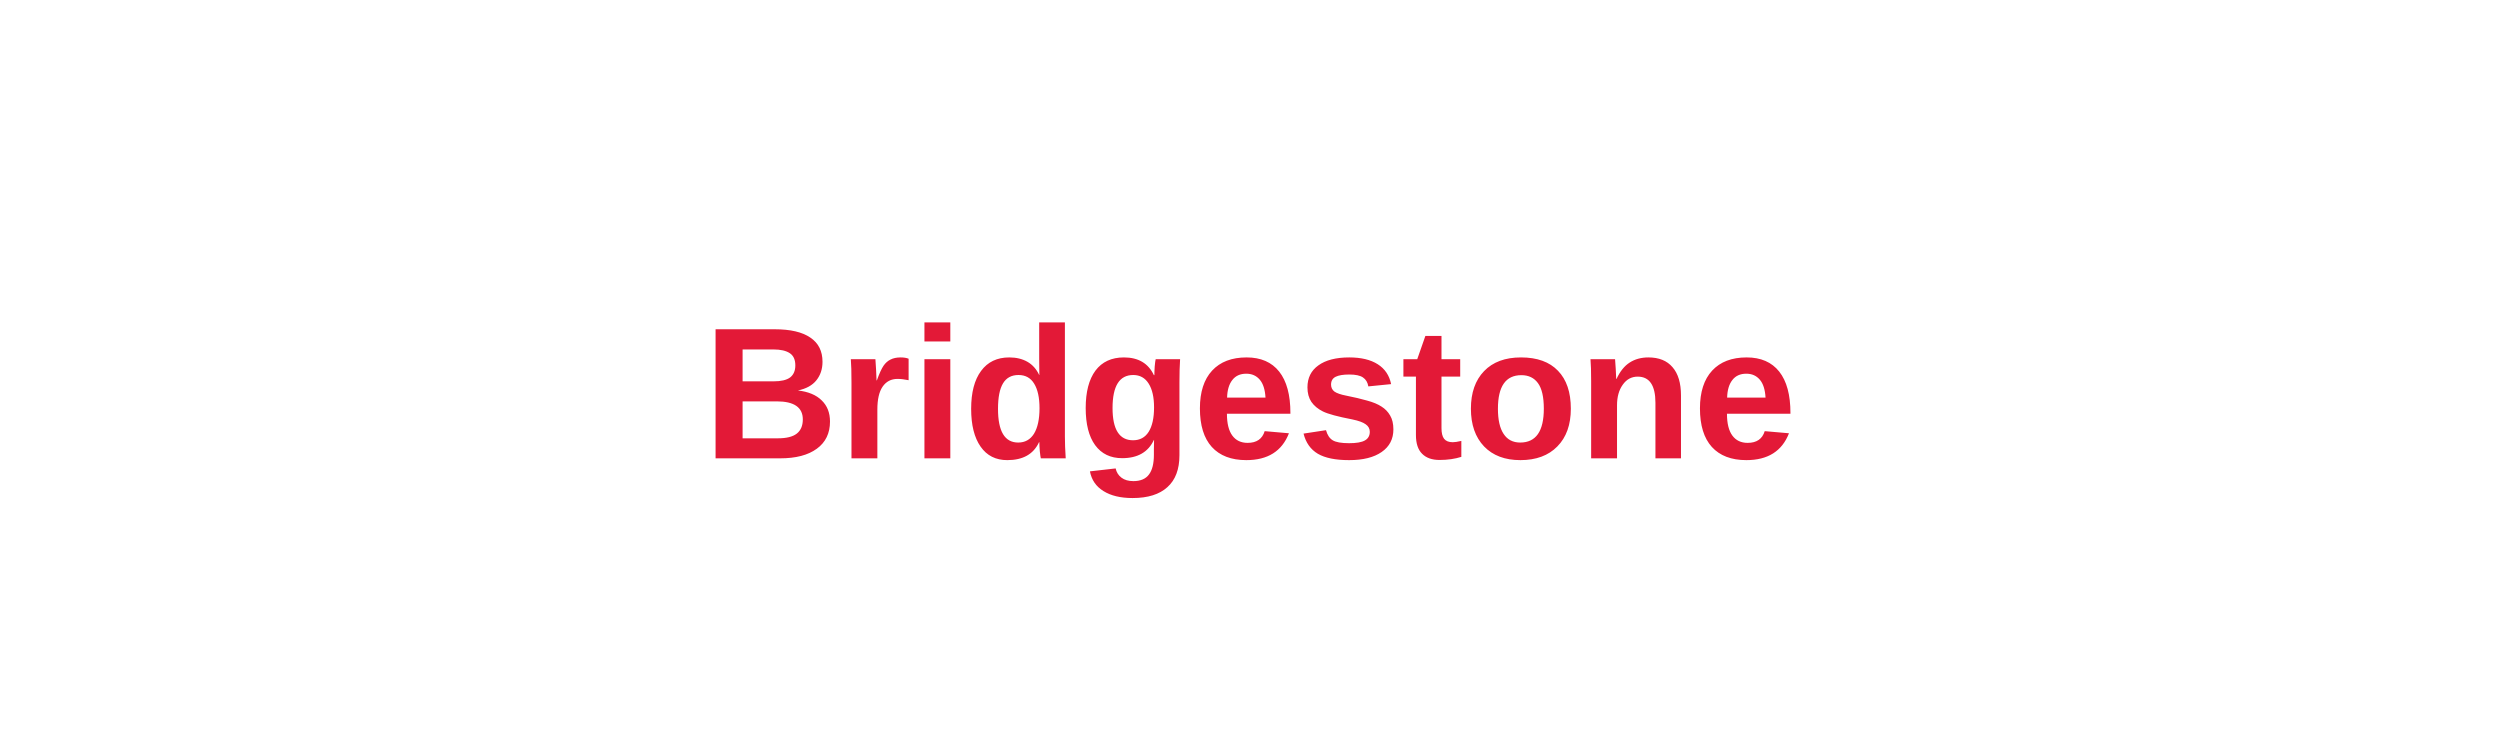
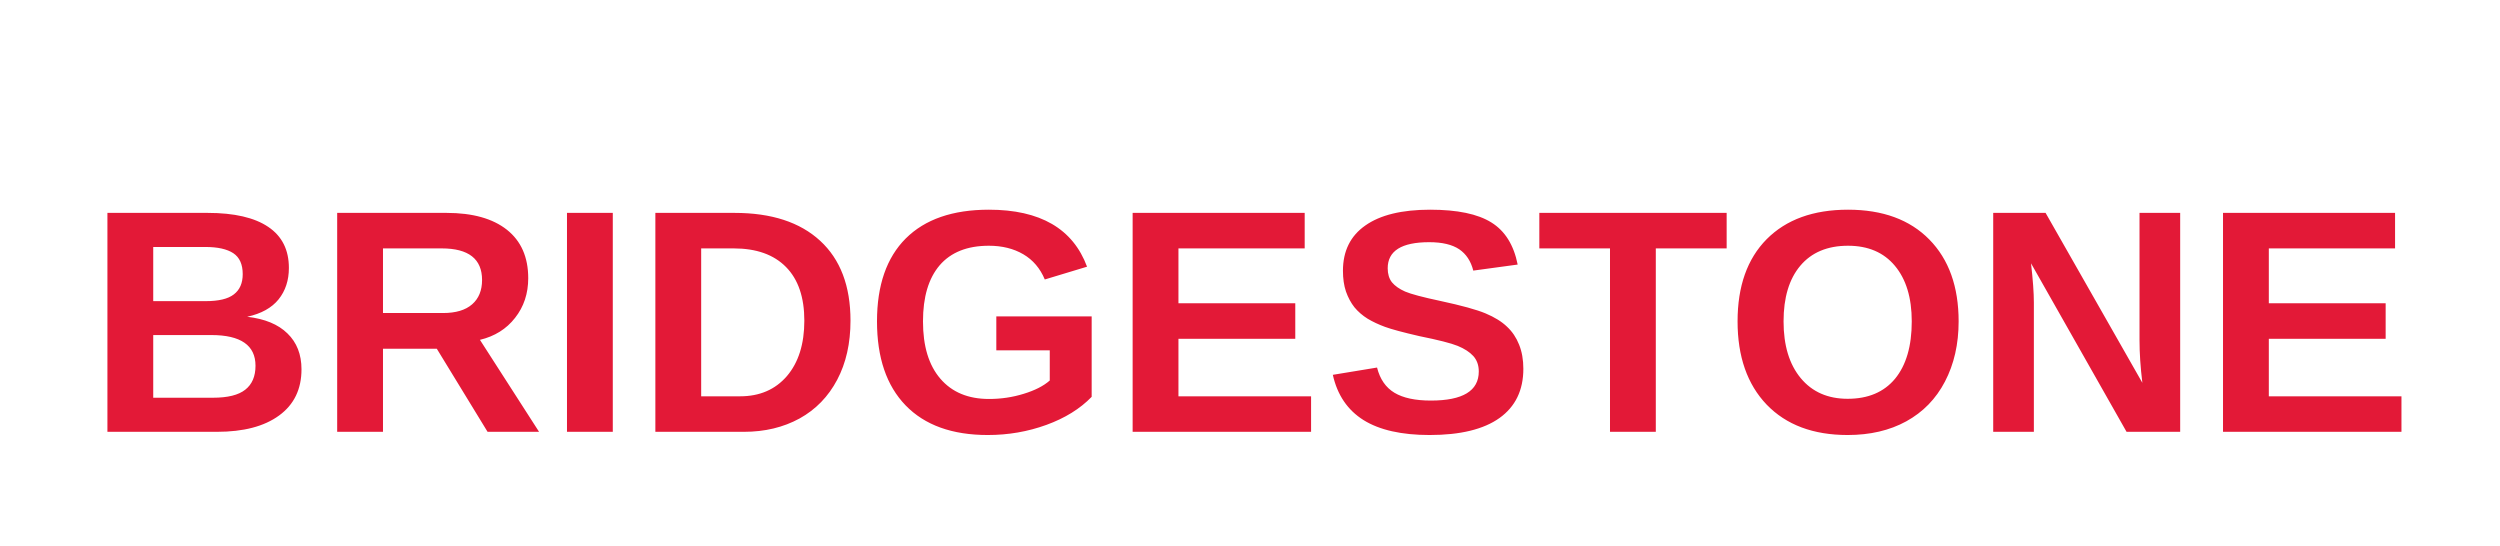
- <svg xmlns="http://www.w3.org/2000/svg" viewBox="0 0 240 72" role="img" aria-label="Bridgestone">
-   <rect width="240" height="72" fill="transparent" />
-   <text x="120" y="44" text-anchor="middle" font-family="Arial Black, Arial, sans-serif" font-size="18" font-weight="700" fill="#e31937">Bridgestone</text>
+ <svg xmlns="http://www.w3.org/2000/svg" viewBox="0 0 220 48" role="img" aria-label="BRIDGESTONE">
+   <text x="110" y="38" text-anchor="middle" font-family="Arial Black, Arial, sans-serif" font-size="28" font-weight="700" fill="#e31937">BRIDGESTONE</text>
</svg>
